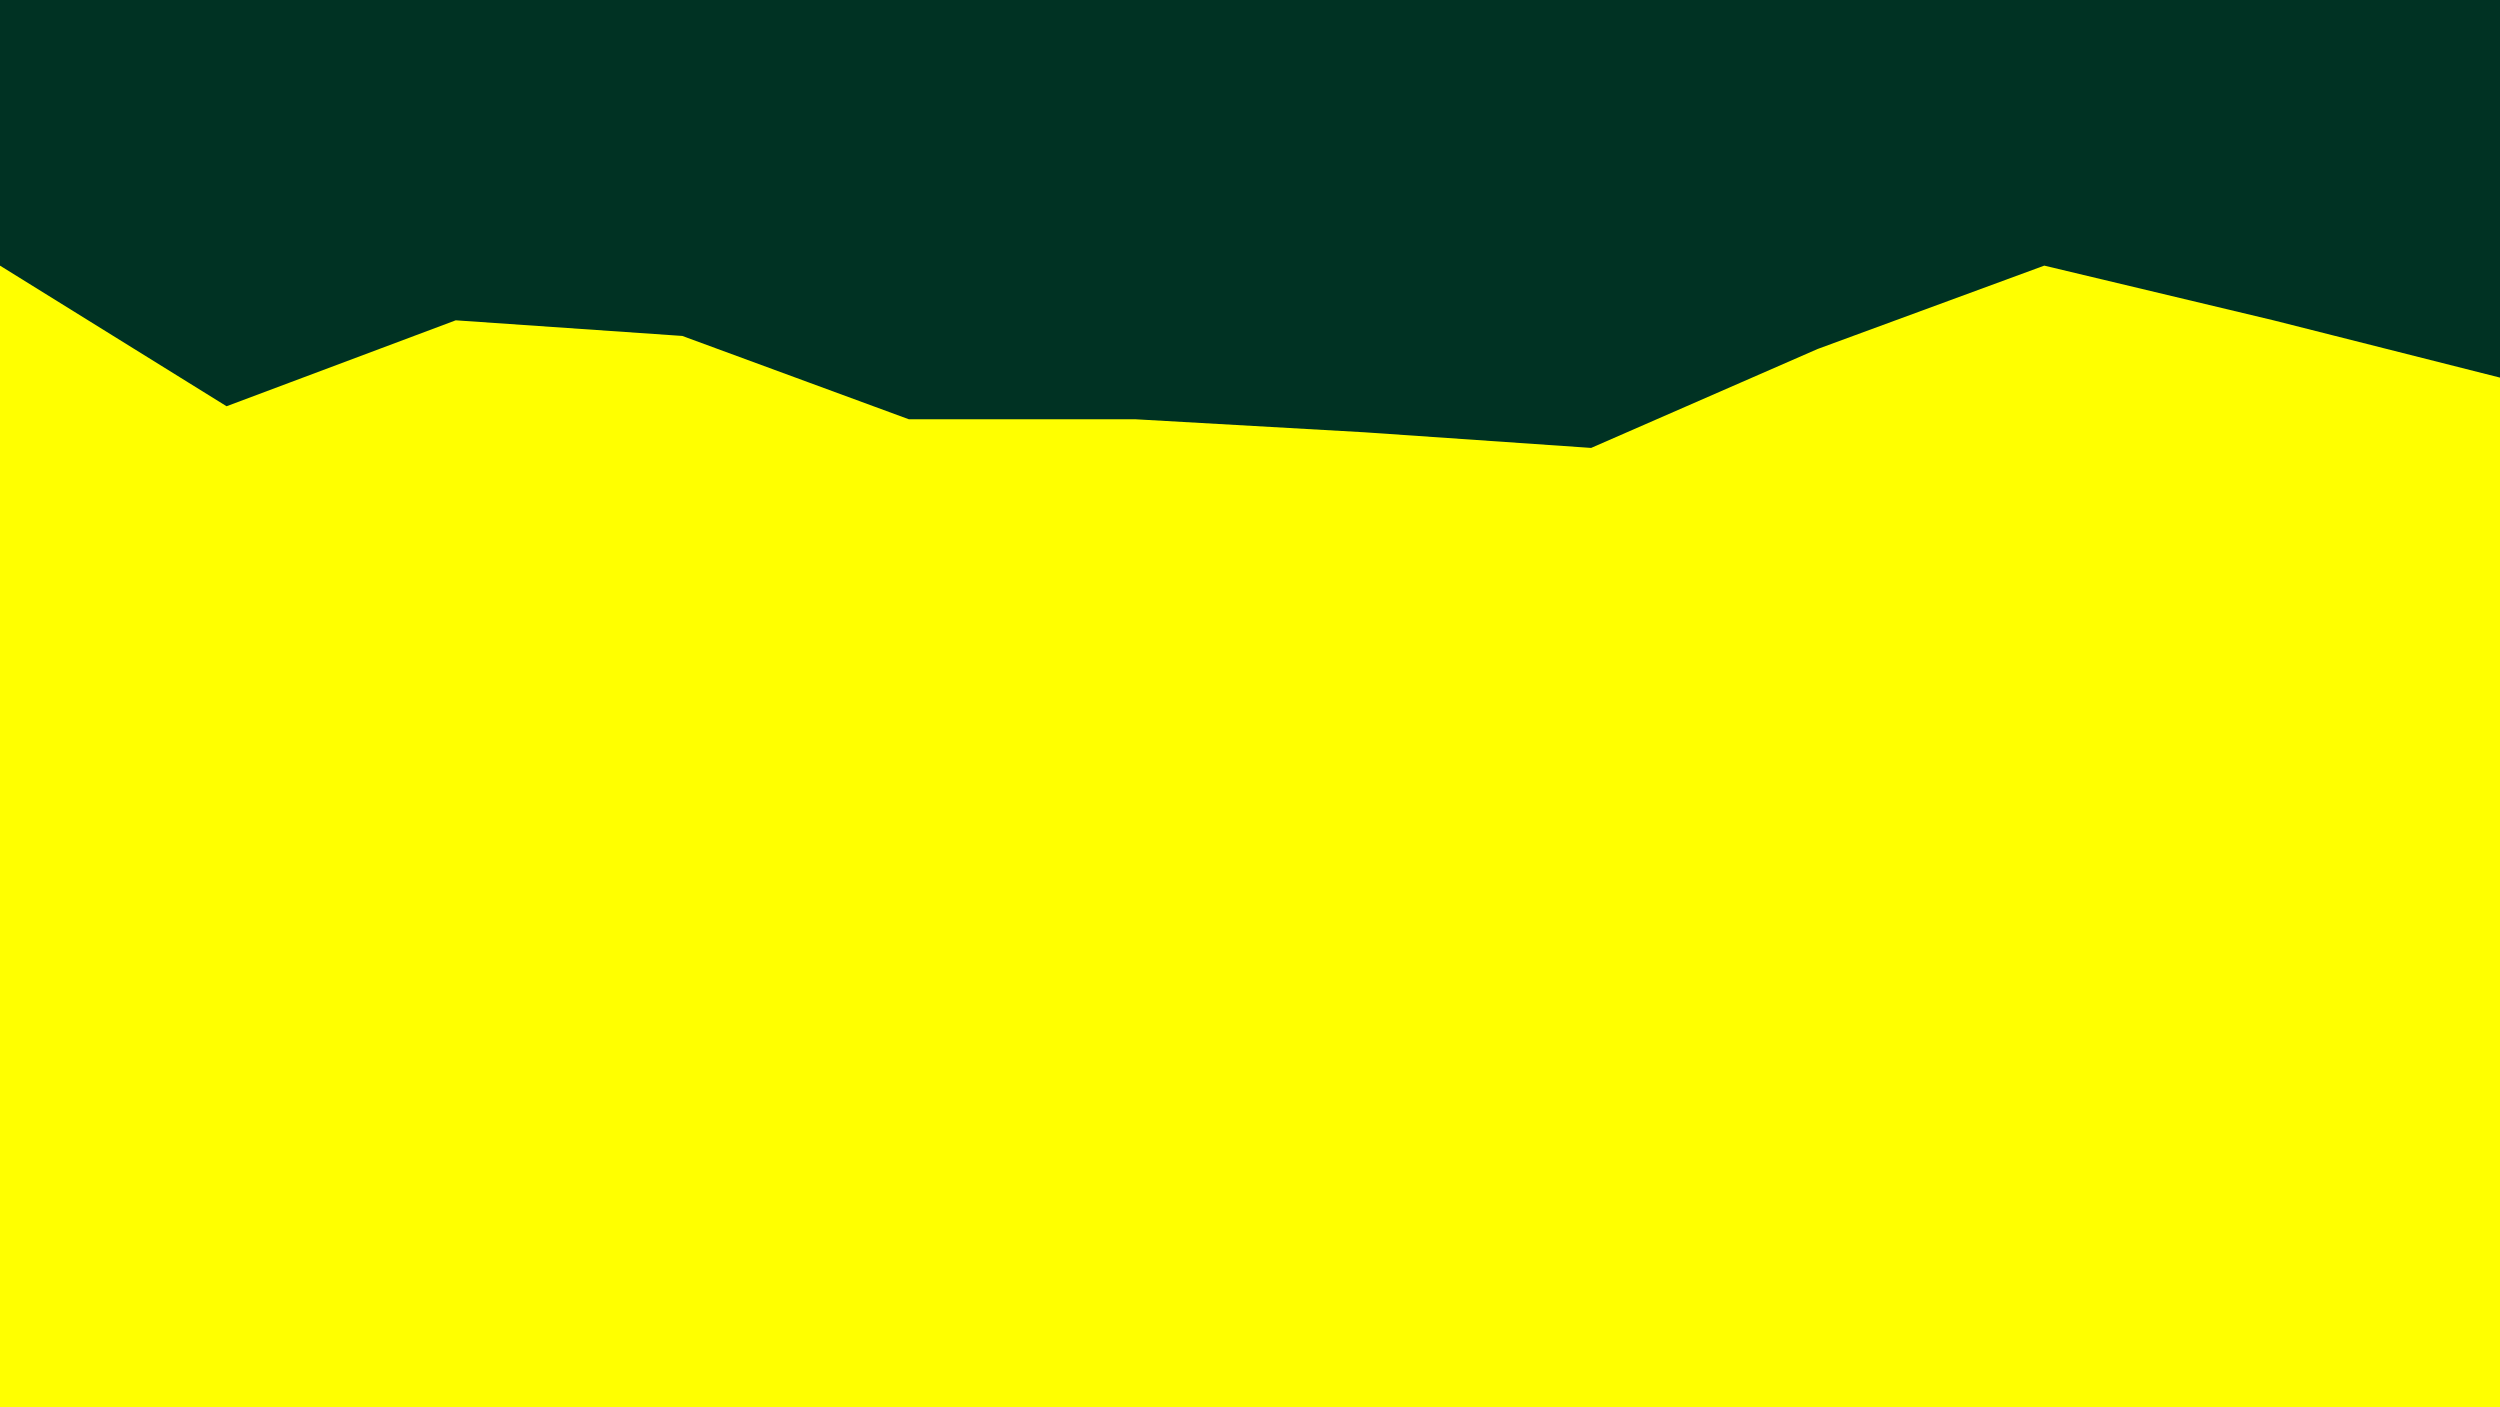
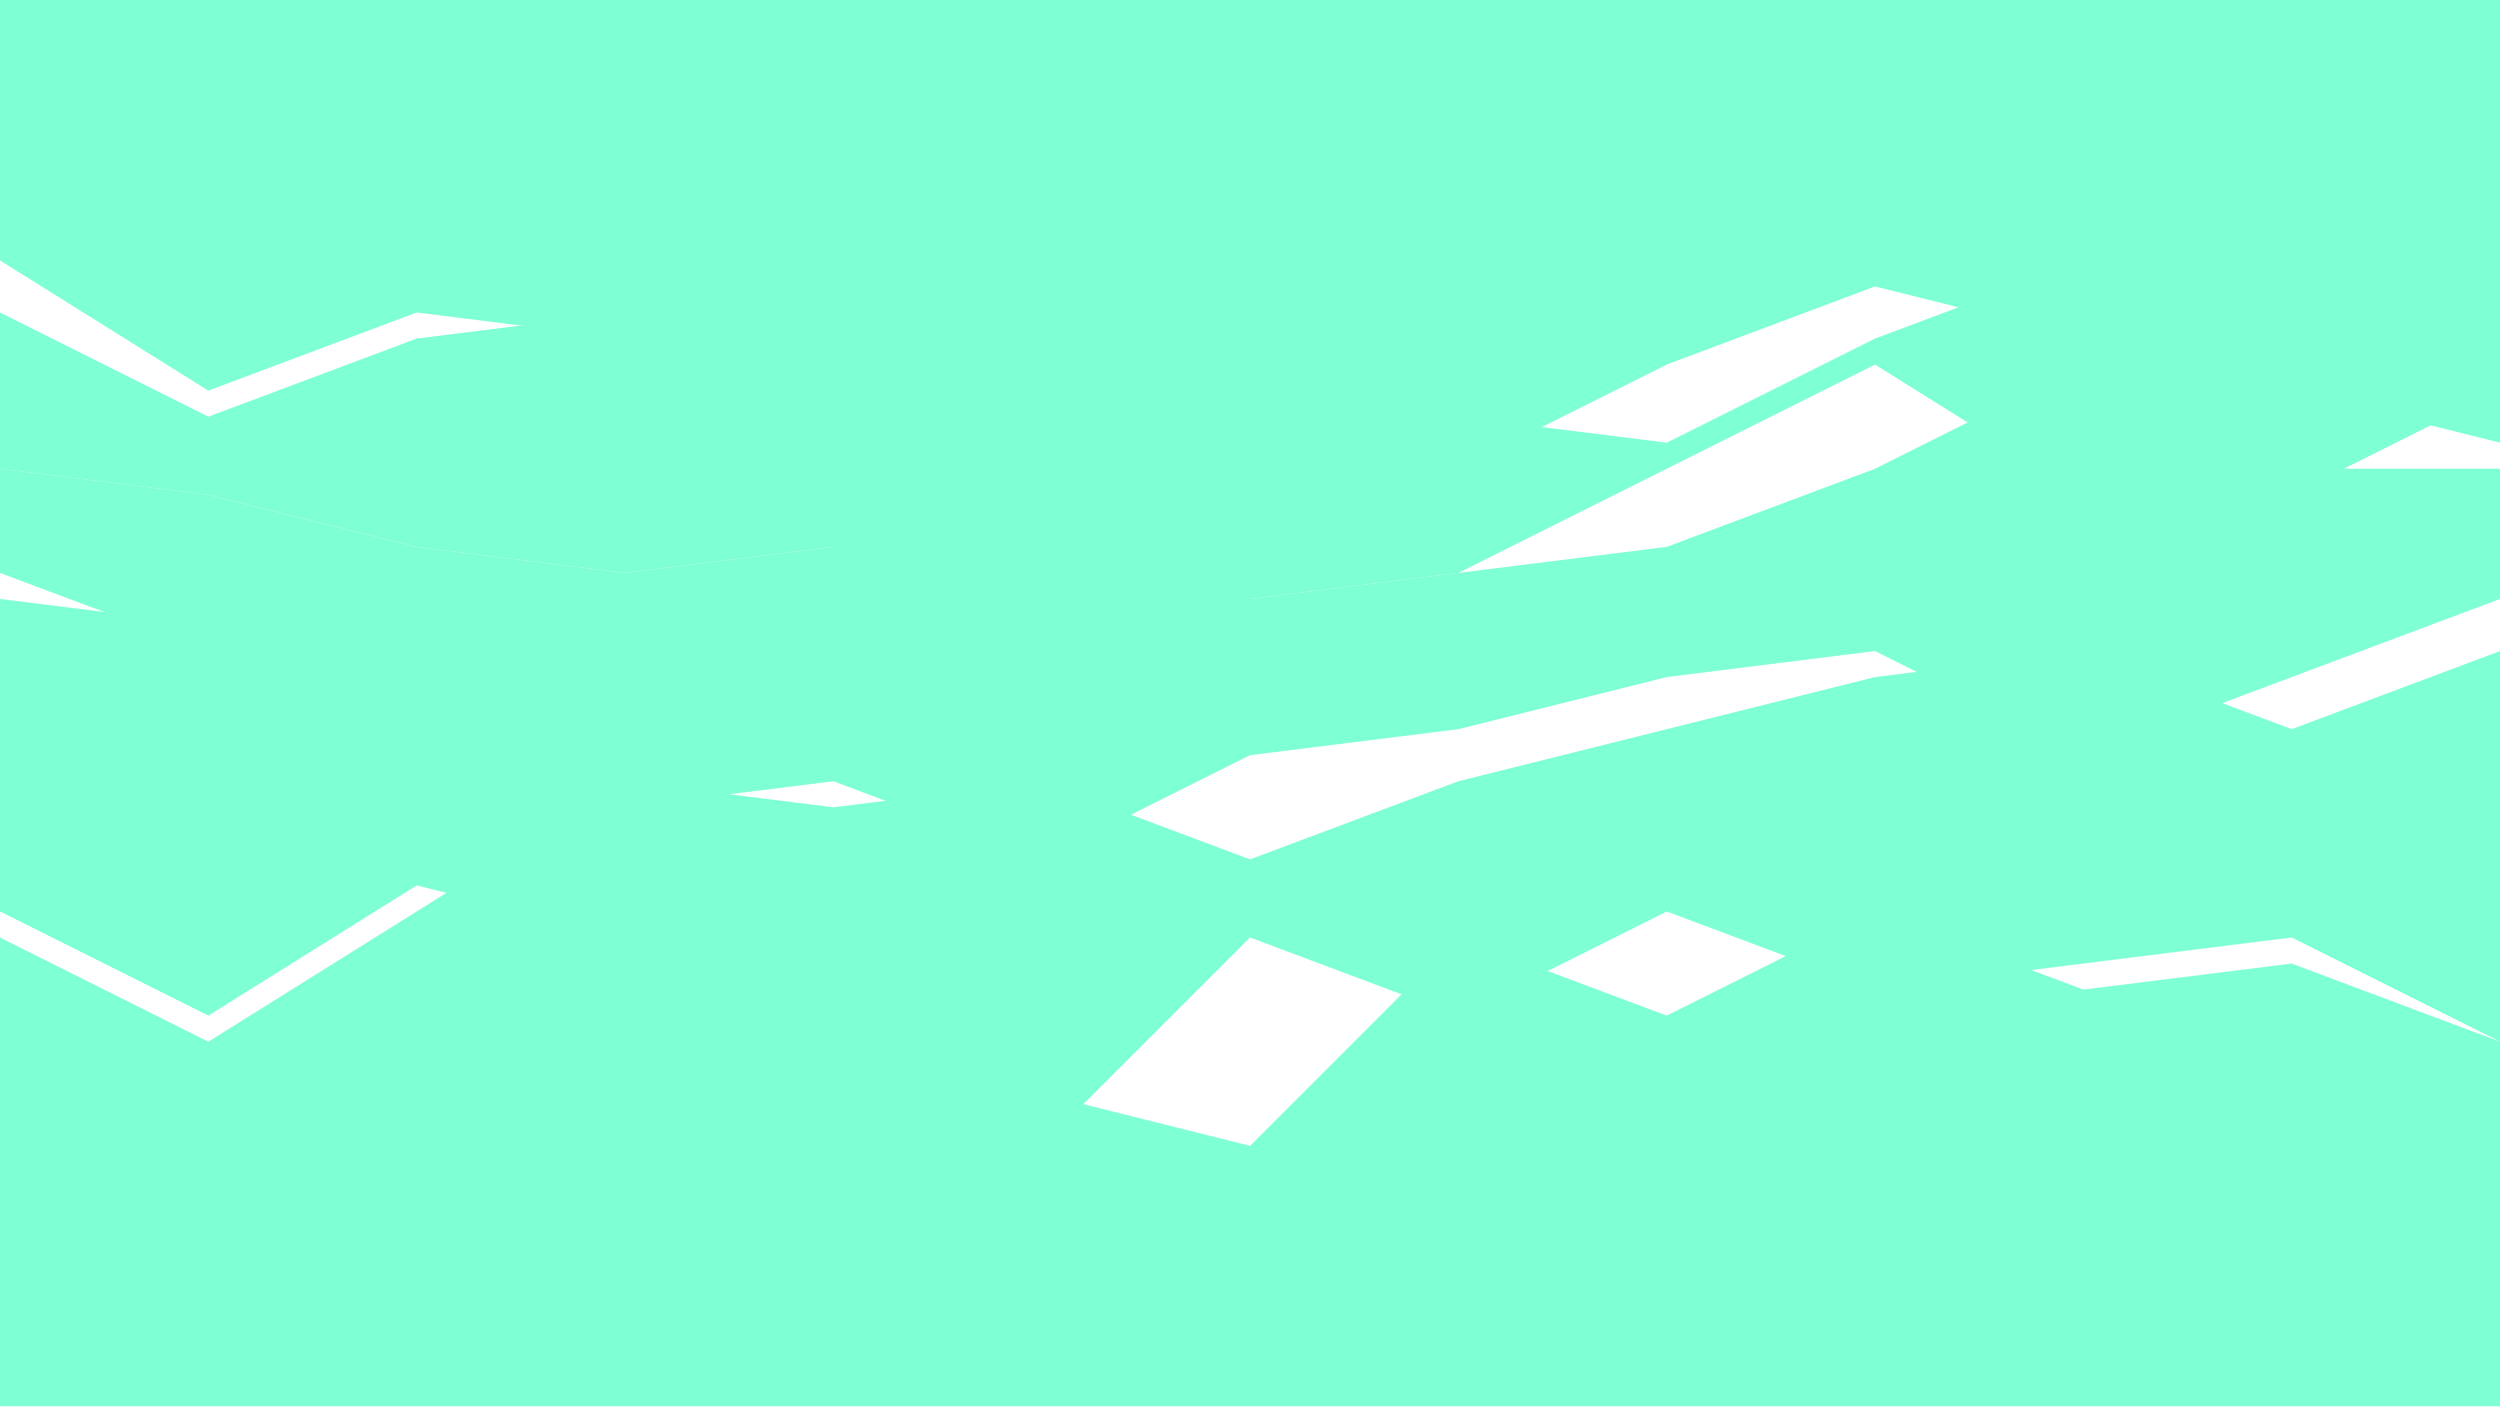
<svg xmlns="http://www.w3.org/2000/svg" id="visual" viewBox="0 0 960 540" width="960" height="540" version="1.1">
-   <path d="M0 104L87 158L175 125L262 131L349 163L436 163L524 168L611 174L698 136L785 104L873 125L960 147L960 0L873 0L785 0L698 0L611 0L524 0L436 0L349 0L262 0L175 0L87 0L0 0Z" fill="#003223" />
-   <path d="M0 185L87 195L175 212L262 217L349 206L436 239L524 233L611 222L698 185L785 147L873 190L960 190L960 145L873 123L785 102L698 134L611 172L524 166L436 161L349 161L262 129L175 123L87 156L0 102Z" fill="#FFFF00" />
-   <path d="M0 228L87 249L175 287L262 309L349 303L436 336L524 298L611 282L698 260L785 255L873 287L960 255L960 188L873 188L785 145L698 183L611 220L524 231L436 237L349 204L262 215L175 210L87 193L0 183Z" fill="#FFFF00" />
-   <path d="M0 357L87 395L175 347L262 368L349 428L436 449L524 363L611 390L698 352L785 379L873 368L960 401L960 253L873 285L785 253L698 258L611 280L524 296L436 334L349 301L262 307L175 285L87 247L0 226Z" fill="#FFFF00" />
-   <path d="M0 541L87 541L175 541L262 541L349 541L436 541L524 541L611 541L698 541L785 541L873 541L960 541L960 399L873 366L785 377L698 350L611 388L524 361L436 447L349 426L262 366L175 345L87 393L0 355Z" fill="#FFFF00" />
+   <path d="M0 100L80 150L160 120L240 130L320 160L400 160L480 170L560 180L640 140L720 110L800 130L880 150L960 170L960 0L880 0L800 0L720 0L640 0L560 0L480 0L400 0L320 0L240 0L160 0L80 0L0 0Z" fill="#7fffd4" />
+   <path d="M0 180L80 190L160 210L240 220L320 210L400 240L480 230L560 220L640 180L720 140L800 190L880 190L960 150L960 130L880 120L800 100L720 130L640 170L560 160L480 150L400 150L320 130L240 120L160 130L80 160L0 120Z" fill="#7fffd4" />
+   <path d="M0 220L80 250L160 290L240 310L320 300L400 330L480 290L560 280L640 260L720 250L800 290L880 260L960 230L960 180L880 180L800 140L720 180L640 210L560 220L480 230L400 200L320 210L240 220L160 210L80 190L0 180Z" fill="#7fffd4" />
+   <path d="M0 350L80 390L160 340L240 360L320 420L400 440L480 360L560 390L640 350L720 380L800 370L880 360L960 400L960 250L880 280L800 250L720 260L640 280L560 300L480 330L400 300L320 310L240 300L160 280L80 240L0 230Z" fill="#7fffd4" />
+   <path d="M0 540L80 540L160 540L240 540L320 540L400 540L480 540L560 540L640 540L720 540L800 540L880 540L960 540L960 400L880 370L800 380L720 350L640 390L560 360L480 440L400 420L320 360L240 300L160 350L80 400L0 360Z" fill="#7fffd4" />
</svg>
